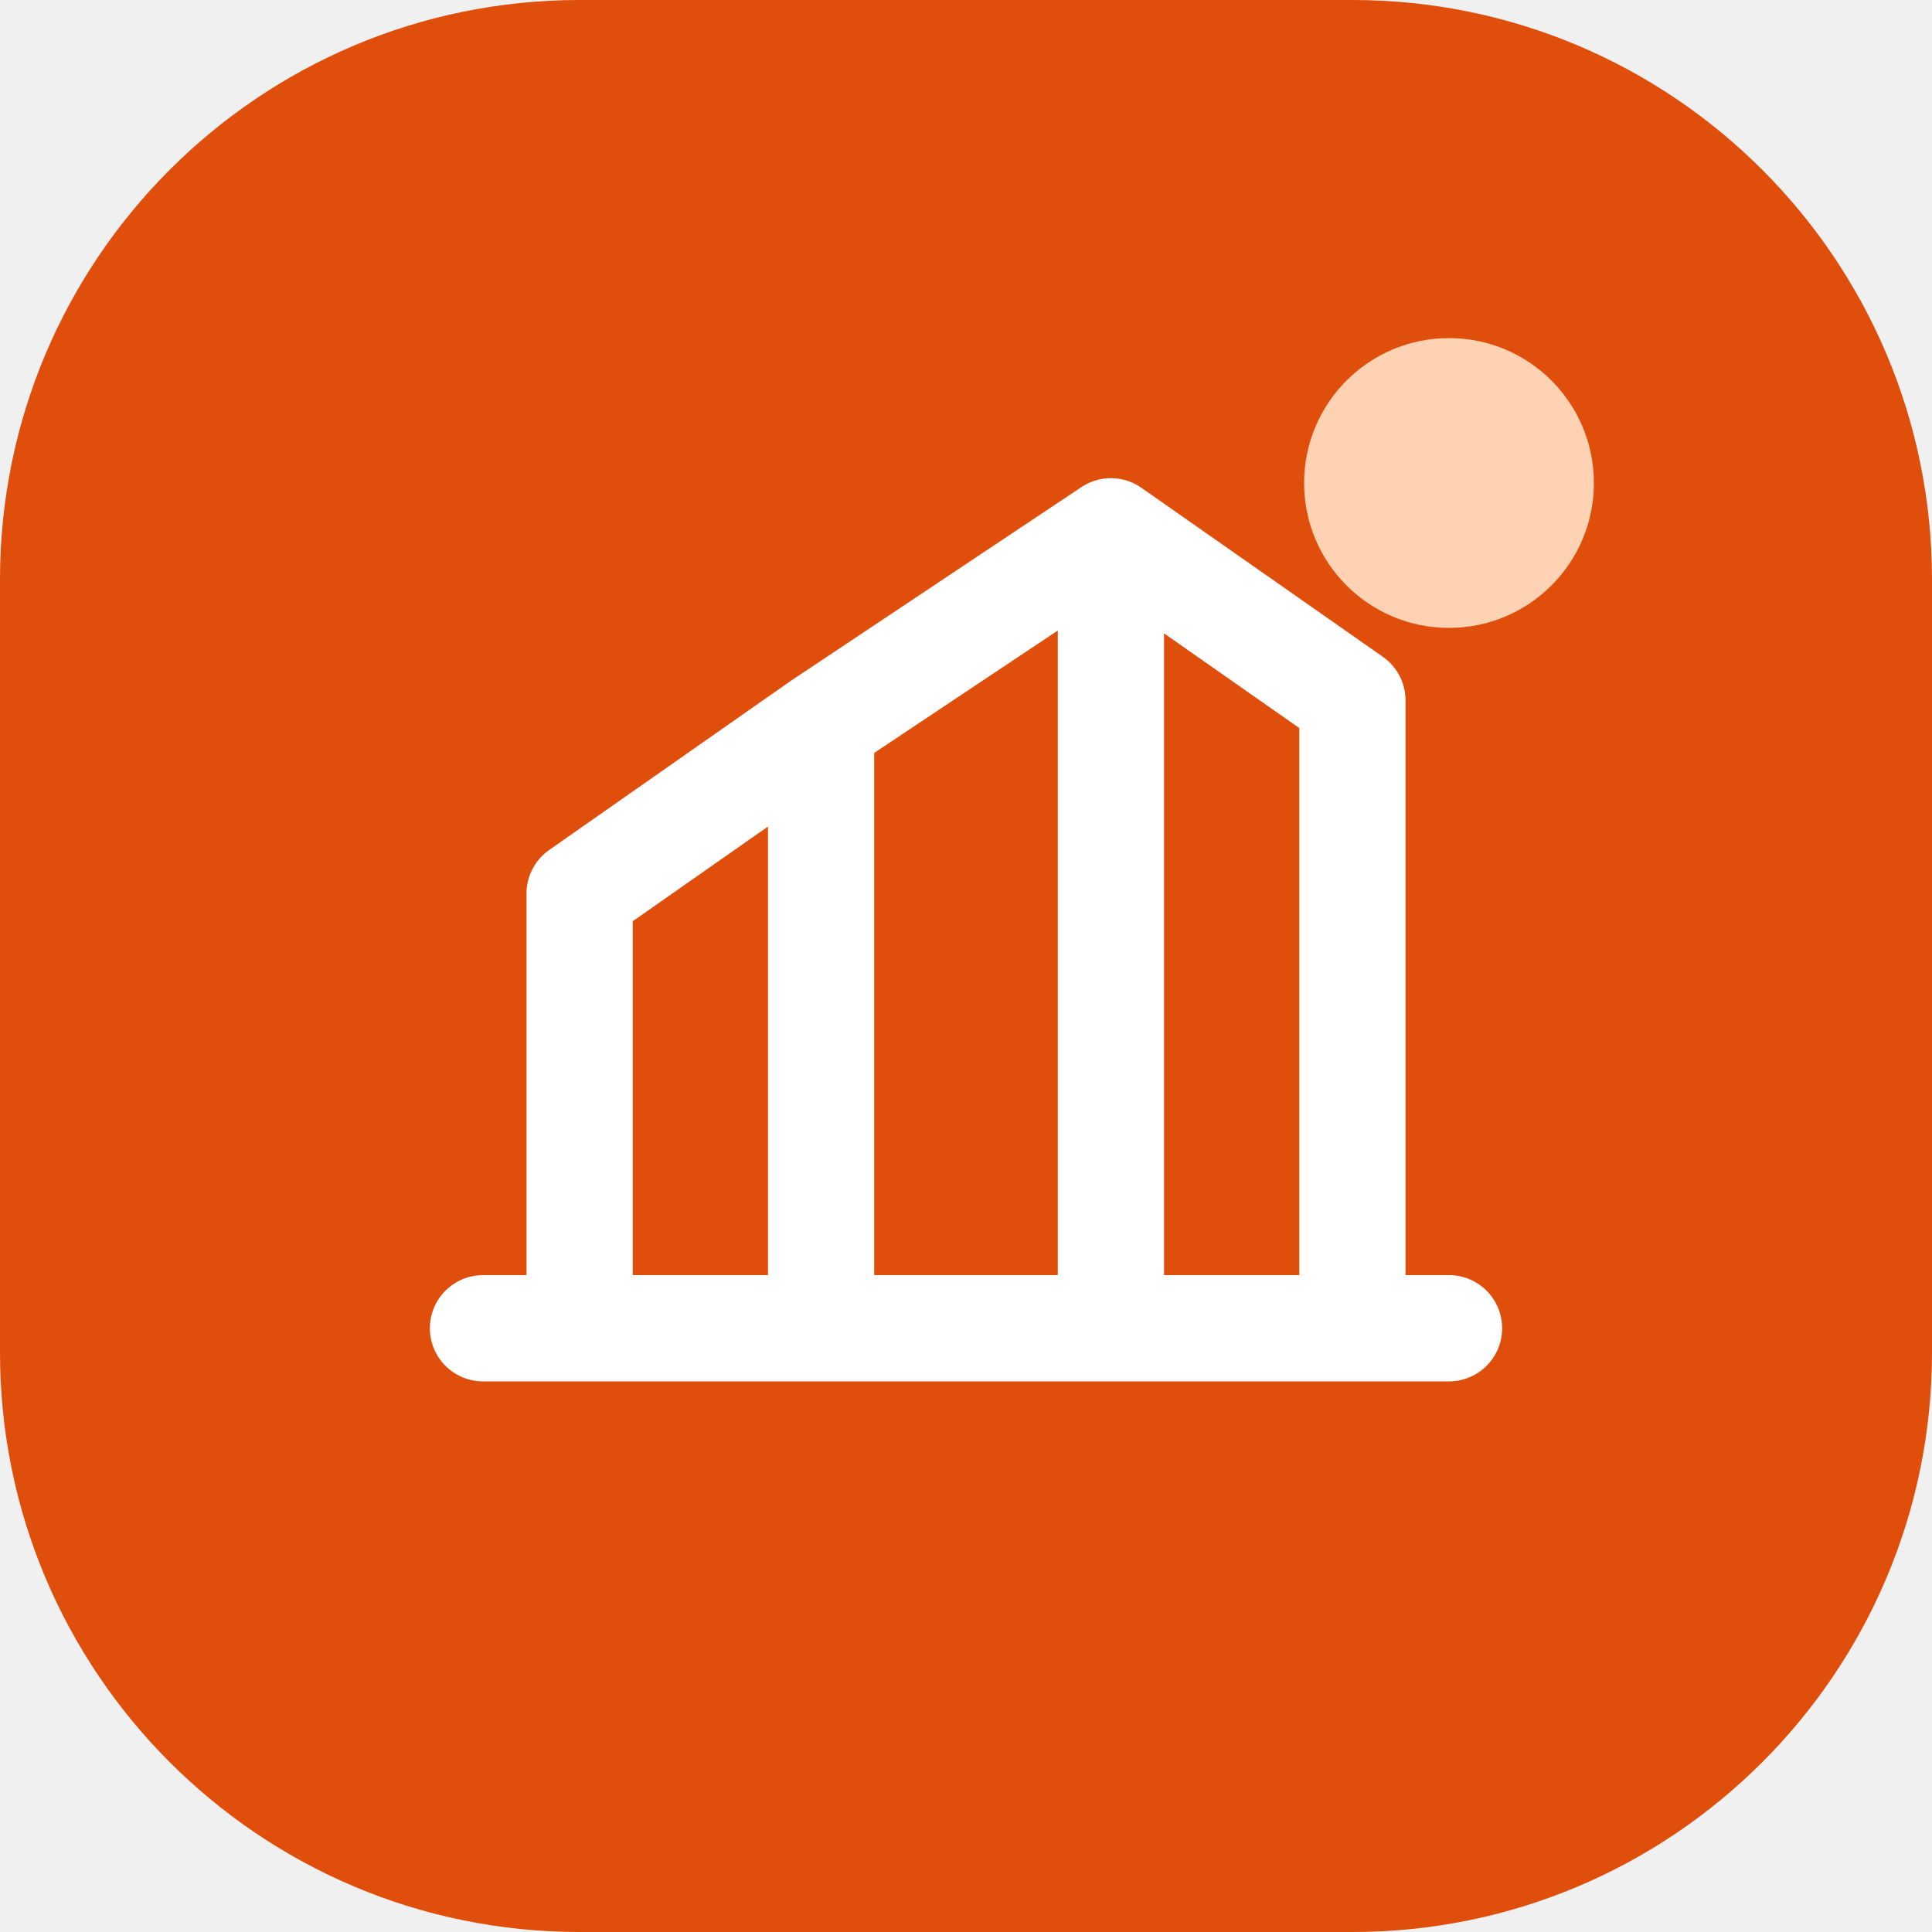
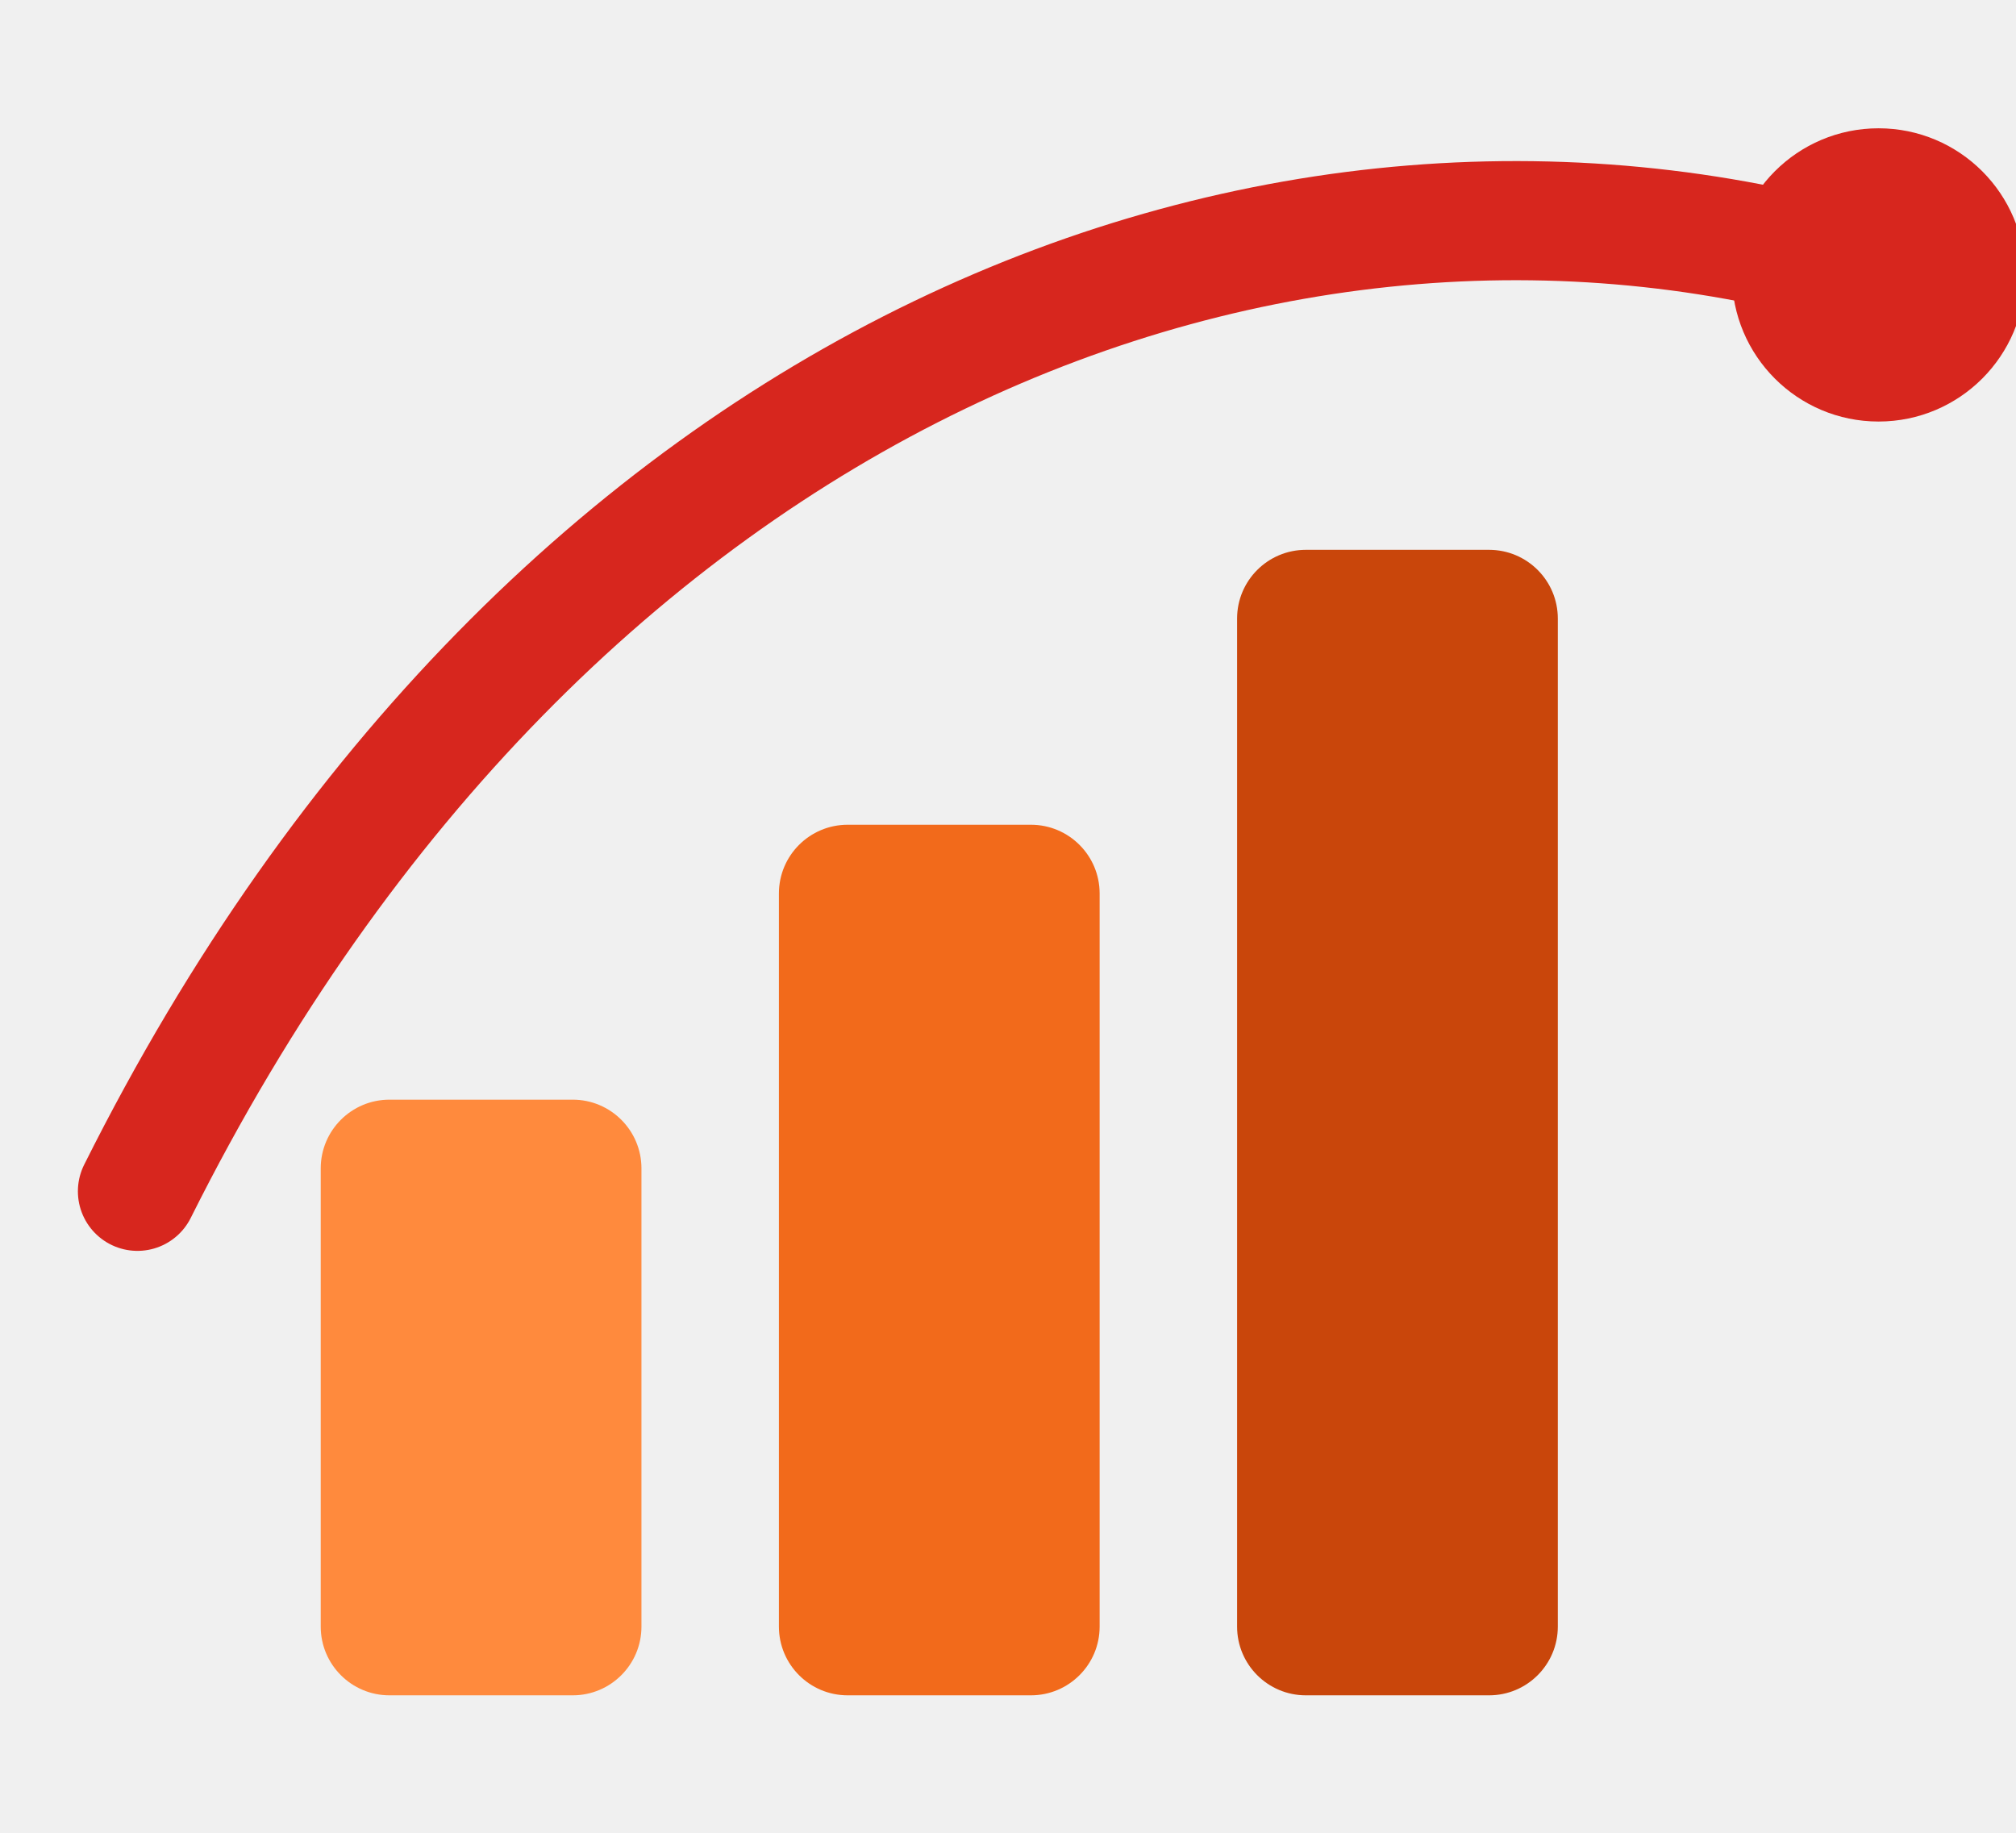
- <svg xmlns="http://www.w3.org/2000/svg" viewBox="0 0 40 40">
-   <rect width="40" height="40" rx="12" fill="#e04e0b" />
-   <path d="M10 27.5h20M12 27.5v-9l5-3.5v12.5M17 15l6-4v16.5M23 11l5 3.5v13" fill="none" stroke="#fff" stroke-width="2.2" stroke-linejoin="round" stroke-linecap="round" />
-   <circle cx="30" cy="10" r="3" fill="#ffd2b3" />
+ <svg xmlns="http://www.w3.org/2000/svg" viewBox="0 0 44 40">
+   <rect x="7" y="24" width="7" height="13" rx="1.5" fill="#ff8a3d" />
+   <rect x="17" y="18" width="7" height="19" rx="1.5" fill="#f26a1b" />
+   <rect x="27" y="12" width="7" height="25" rx="1.5" fill="#c9460b" />
+   <path d="M3 26 C 12 8, 28 2, 41 6" fill="none" stroke="#d7261e" stroke-width="2.6" stroke-linecap="round" />
+   <circle cx="41" cy="6" r="3.2" fill="#d7261e" />
</svg>
